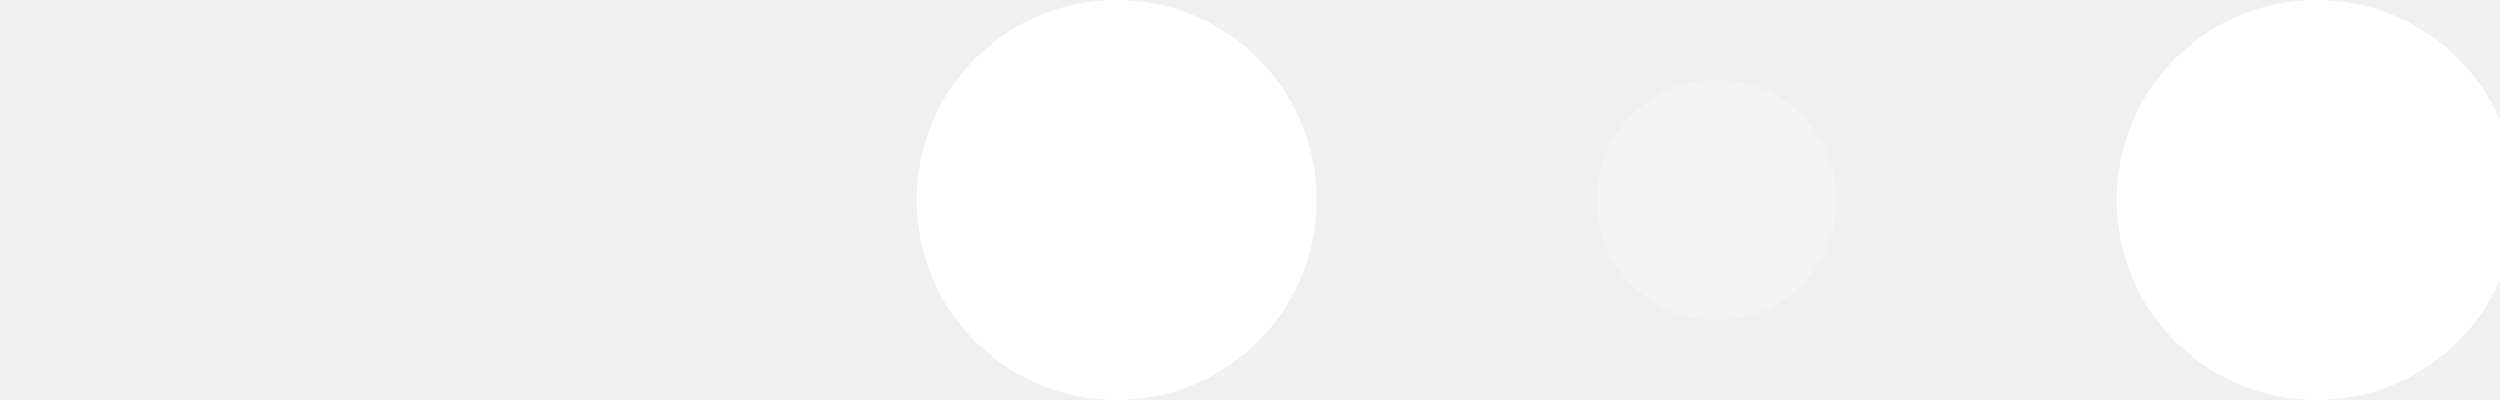
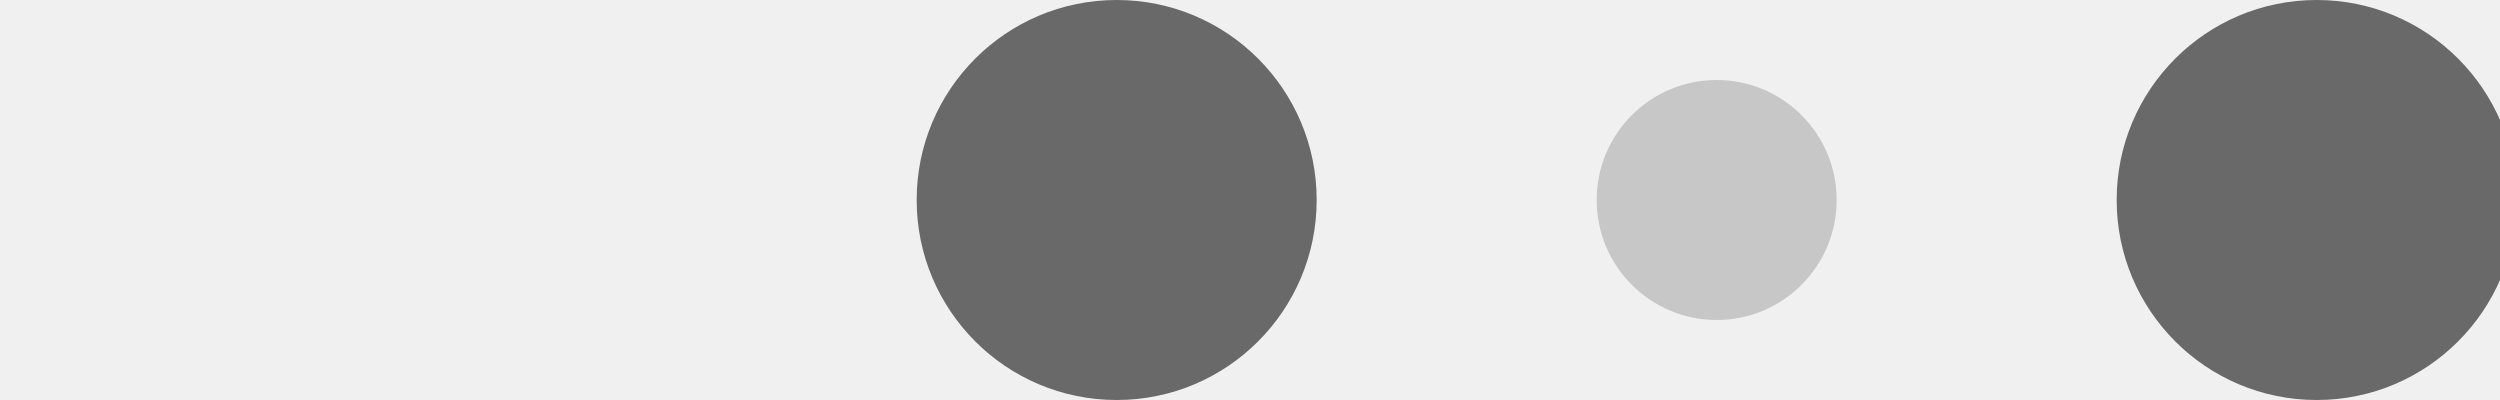
- <svg xmlns="http://www.w3.org/2000/svg" width="50" height="8" viewBox="0 0 50 30" fill="#fff">
+ <svg xmlns="http://www.w3.org/2000/svg" width="50" height="8" viewBox="0 0 50 30" fill="dimgrey">
  <circle cx="15" cy="15" r="15">
    <animate attributeName="r" from="15" to="15" begin="0s" dur="0.8s" values="15;9;15" calcMode="linear" repeatCount="indefinite" />
    <animate attributeName="fill-opacity" from="1" to="1" begin="0s" dur="0.8s" values="1;.5;1" calcMode="linear" repeatCount="indefinite" />
  </circle>
  <circle cx="60" cy="15" r="9" fill-opacity="0.3">
    <animate attributeName="r" from="9" to="9" begin="0s" dur="0.8s" values="9;15;9" calcMode="linear" repeatCount="indefinite" />
    <animate attributeName="fill-opacity" from="0.5" to="0.5" begin="0s" dur="0.8s" values=".5;1;.5" calcMode="linear" repeatCount="indefinite" />
  </circle>
  <circle cx="105" cy="15" r="15">
    <animate attributeName="r" from="15" to="15" begin="0s" dur="0.8s" values="15;9;15" calcMode="linear" repeatCount="indefinite" />
    <animate attributeName="fill-opacity" from="1" to="1" begin="0s" dur="0.8s" values="1;.5;1" calcMode="linear" repeatCount="indefinite" />
  </circle>
</svg>
